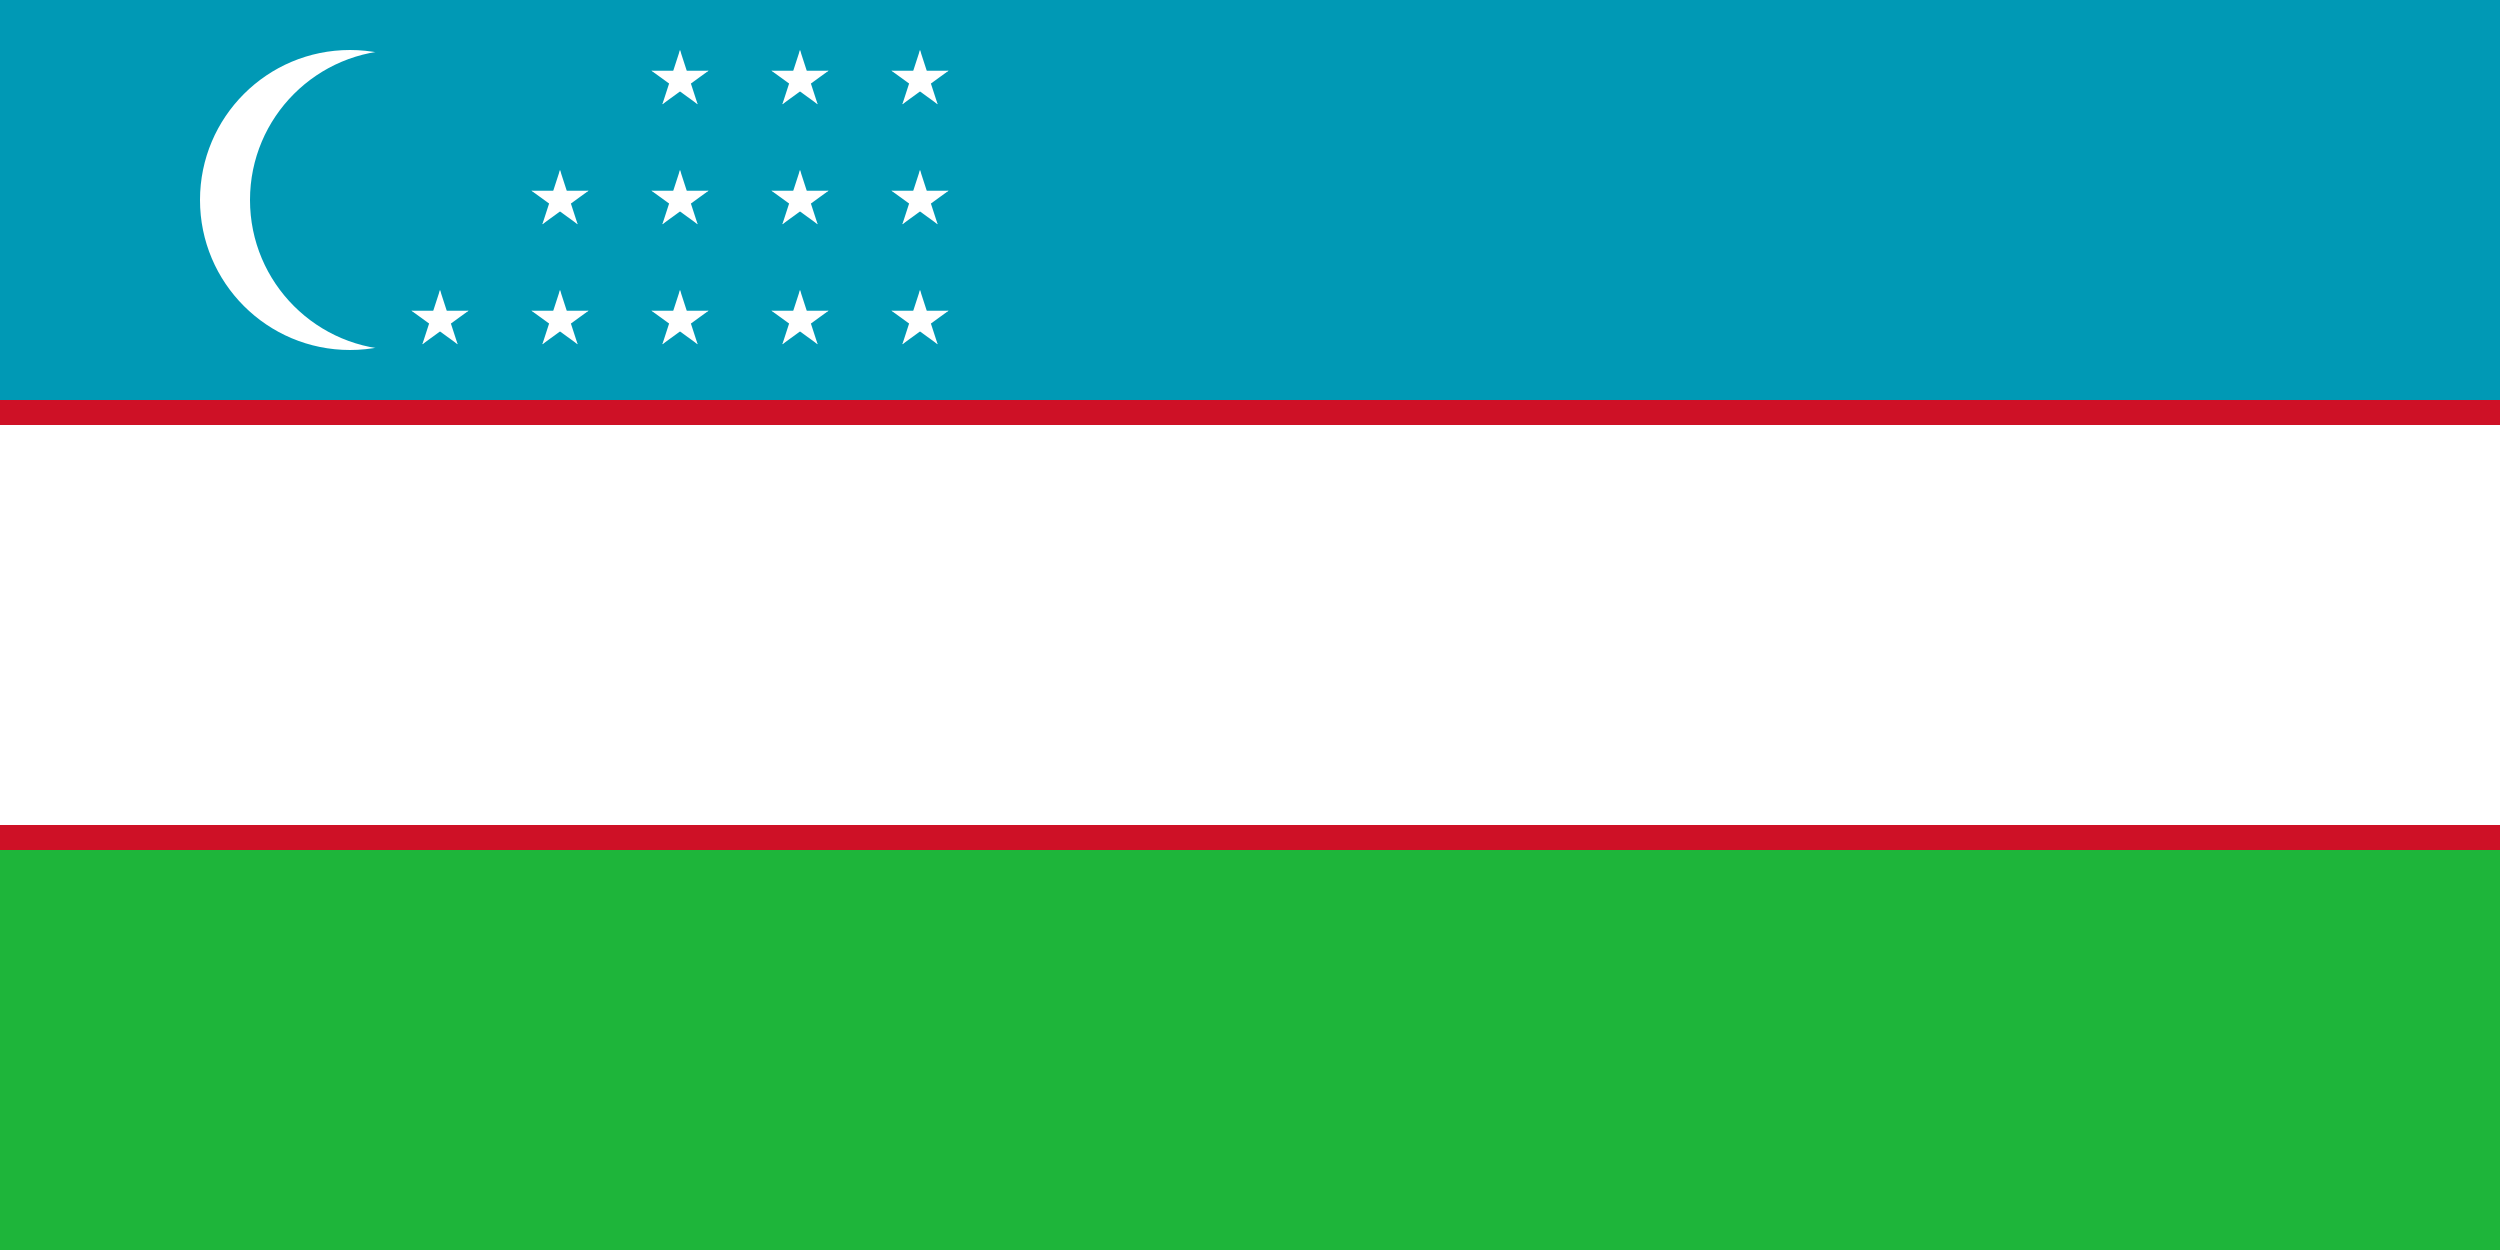
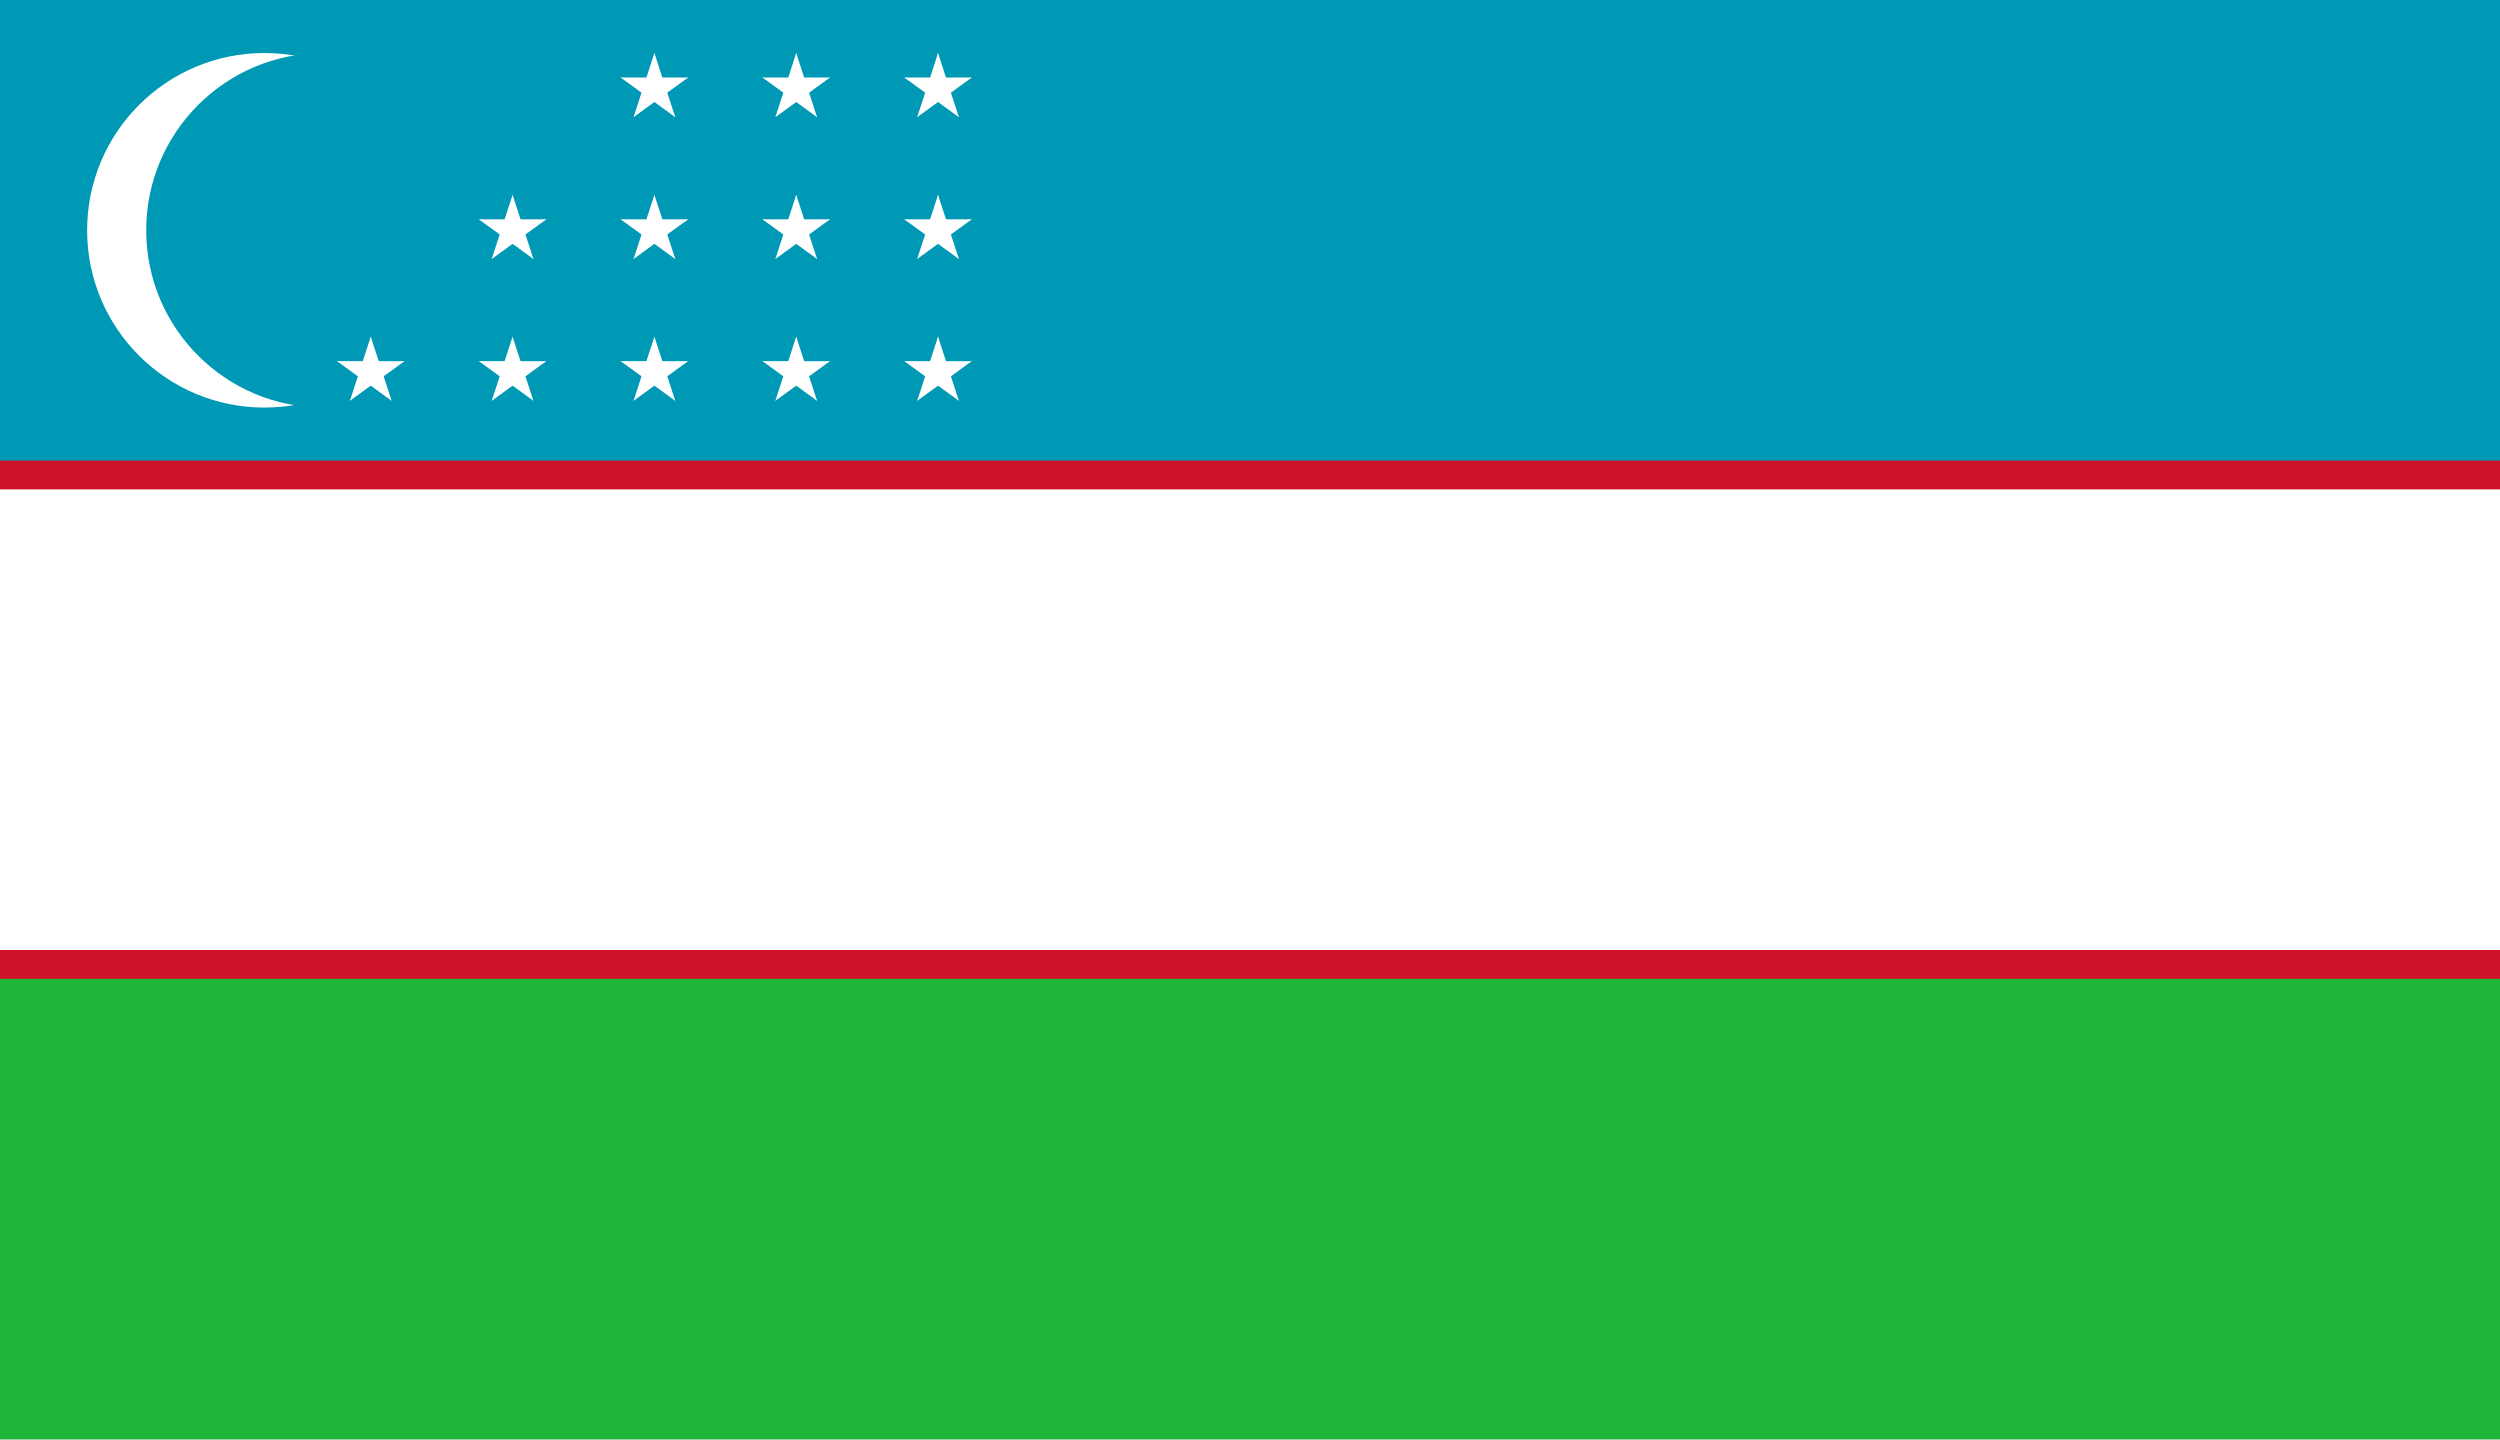
- <svg xmlns="http://www.w3.org/2000/svg" xmlns:xlink="http://www.w3.org/1999/xlink" viewBox="0 0 500 250">
-   <path fill="#1eb53a" d="M0 0h500v250H0z" />
-   <path fill="#0099b5" d="M0 0h500v125H0z" />
-   <path fill="#ce1126" d="M0 80h500v90H0z" />
-   <path fill="#fff" d="M0 85h500v80H0z" />
-   <circle cx="70" cy="40" r="30" fill="#fff" />
-   <circle cx="80" cy="40" r="30" fill="#0099b5" />
-   <g fill="#fff" transform="translate(136 64)">
-     <g id="e">
-       <g id="d">
-         <g id="c">
-           <g id="b">
-             <path id="a" d="M0-6v6h3" transform="rotate(18 0 -6)" />
-             <use xlink:href="#a" transform="scale(-1 1)" />
-           </g>
-           <use xlink:href="#b" transform="rotate(72)" />
-         </g>
-         <use xlink:href="#b" transform="rotate(-72)" />
-         <use xlink:href="#c" transform="rotate(144)" />
-       </g>
-       <use xlink:href="#d" y="-24" />
-       <use xlink:href="#d" y="-48" />
-     </g>
-     <use xlink:href="#e" x="24" />
-     <use xlink:href="#e" x="48" />
-     <use xlink:href="#d" x="-48" />
-     <use xlink:href="#d" x="-24" />
-     <use xlink:href="#d" x="-24" y="-24" />
+ <svg xmlns="http://www.w3.org/2000/svg" width="660" height="380" viewBox="0 0 660 380" fill="none">
+   <g clip-path="url(#clip0_101_885)">
+     <path d="M0 0H660V380H0V0Z" fill="#1EB53A" />
+     <path d="M0 0H660V190H0V0Z" fill="#0099B5" />
+     <path d="M0 121.6H660V258.4H0V121.6Z" fill="#CE1126" />
+     <path d="M0 129.2H660V250.8H0V129.2Z" fill="white" />
+     <path d="M69.8 107.6C95.647 107.6 116.6 86.647 116.6 60.8C116.6 34.953 95.647 14 69.8 14C43.953 14 23 34.953 23 60.8C23 86.647 43.953 107.6 69.8 107.6Z" fill="white" />
+     <path d="M85.4 107.6C111.247 107.6 132.2 86.647 132.2 60.8C132.2 34.953 111.247 14 85.4 14C59.553 14 38.6 34.953 38.6 60.8C38.6 86.647 59.553 107.6 85.4 107.6Z" fill="#0099B5" />
+     <path d="M172.76 88.88L169.868 97.782L174.319 99.228" fill="white" />
+     <path d="M172.76 88.88L175.652 97.782L171.201 99.228" fill="white" />
+     <path d="M181.662 95.348H172.302V100.028" fill="white" />
+     <path d="M181.662 95.348L174.089 100.849L171.339 97.063" fill="white" />
+     <path d="M163.858 95.347L171.43 100.849L174.181 97.063" fill="white" />
+     <path d="M163.858 95.347H173.218V100.028" fill="white" />
+     <path d="M178.262 105.812L175.369 96.91L170.918 98.357" fill="white" />
+     <path d="M178.262 105.812L170.689 100.311L173.44 96.525" fill="white" />
+     <path d="M167.258 105.812L174.831 100.311L172.08 96.525" fill="white" />
+     <path d="M167.258 105.812L170.151 96.91L174.602 98.357" fill="white" />
+     <path d="M172.76 51.44L169.868 60.342L174.319 61.788" fill="white" />
+     <path d="M172.76 51.44L175.652 60.342L171.201 61.788" fill="white" />
+     <path d="M181.662 57.908H172.302V62.588" fill="white" />
+     <path d="M181.662 57.908L174.089 63.409L171.339 59.623" fill="white" />
+     <path d="M163.858 57.907L171.43 63.409L174.181 59.623" fill="white" />
+     <path d="M163.858 57.907H173.218V62.587" fill="white" />
+     <path d="M178.262 68.372L175.369 59.47L170.918 60.917" fill="white" />
+     <path d="M178.262 68.372L170.689 62.871L173.44 59.084" fill="white" />
+     <path d="M167.258 68.372L174.831 62.871L172.08 59.084" fill="white" />
+     <path d="M167.258 68.372L170.151 59.47L174.602 60.917" fill="white" />
+     <path d="M172.76 14L169.868 22.902L174.319 24.348" fill="white" />
+     <path d="M172.76 14L175.652 22.902L171.201 24.348" fill="white" />
+     <path d="M181.662 20.468H172.302V25.148" fill="white" />
+     <path d="M181.662 20.468L174.089 25.969L171.339 22.183" fill="white" />
+     <path d="M163.858 20.468L171.43 25.969L174.181 22.183" fill="white" />
+     <path d="M163.858 20.468H173.218V25.148" fill="white" />
+     <path d="M178.262 30.932L175.369 22.03L170.918 23.477" fill="white" />
+     <path d="M178.262 30.932L170.689 25.431L173.44 21.645" fill="white" />
+     <path d="M167.258 30.932L174.831 25.431L172.08 21.645" fill="white" />
+     <path d="M167.258 30.932L170.151 22.03L174.602 23.477" fill="white" />
+     <path d="M210.2 88.88L207.308 97.782L211.759 99.228" fill="white" />
+     <path d="M210.2 88.88L213.092 97.782L208.641 99.228" fill="white" />
+     <path d="M219.102 95.348H209.742V100.028" fill="white" />
+     <path d="M219.102 95.348L211.529 100.849L208.779 97.063" fill="white" />
+     <path d="M201.298 95.347L208.87 100.849L211.621 97.063" fill="white" />
+     <path d="M201.298 95.347H210.658V100.028" fill="white" />
+     <path d="M215.702 105.812L212.809 96.91L208.358 98.357" fill="white" />
+     <path d="M215.702 105.812L208.129 100.311L210.88 96.525" fill="white" />
+     <path d="M204.698 105.812L212.271 100.311L209.52 96.525" fill="white" />
+     <path d="M204.698 105.812L207.591 96.91L212.042 98.357" fill="white" />
+     <path d="M210.2 51.44L207.308 60.342L211.759 61.788" fill="white" />
+     <path d="M210.2 51.44L213.092 60.342L208.641 61.788" fill="white" />
+     <path d="M219.102 57.908H209.742V62.588" fill="white" />
+     <path d="M219.102 57.908L211.529 63.409L208.779 59.623" fill="white" />
+     <path d="M201.298 57.907L208.87 63.409L211.621 59.623" fill="white" />
+     <path d="M201.298 57.907H210.658V62.587" fill="white" />
+     <path d="M215.702 68.372L212.809 59.47L208.358 60.917" fill="white" />
+     <path d="M215.702 68.372L208.129 62.871L210.88 59.084" fill="white" />
+     <path d="M204.698 68.372L212.271 62.871L209.52 59.084" fill="white" />
+     <path d="M204.698 68.372L207.591 59.47L212.042 60.917" fill="white" />
+     <path d="M210.2 14L207.308 22.902L211.759 24.348" fill="white" />
+     <path d="M210.2 14L213.092 22.902L208.641 24.348" fill="white" />
+     <path d="M219.102 20.468H209.742V25.148" fill="white" />
+     <path d="M219.102 20.468L211.529 25.969L208.779 22.183" fill="white" />
+     <path d="M201.298 20.468L208.87 25.969L211.621 22.183" fill="white" />
+     <path d="M201.298 20.468H210.658V25.148" fill="white" />
+     <path d="M215.702 30.932L212.809 22.03L208.358 23.477" fill="white" />
+     <path d="M215.702 30.932L208.129 25.431L210.88 21.645" fill="white" />
+     <path d="M204.698 30.932L212.271 25.431L209.52 21.645" fill="white" />
+     <path d="M204.698 30.932L207.591 22.03L212.042 23.477" fill="white" />
+     <path d="M247.64 88.88L244.748 97.782L249.199 99.228" fill="white" />
+     <path d="M247.64 88.88L250.532 97.782L246.081 99.228" fill="white" />
+     <path d="M256.542 95.348H247.182V100.028" fill="white" />
+     <path d="M256.542 95.348L248.969 100.849L246.219 97.063" fill="white" />
+     <path d="M238.738 95.347L246.31 100.849L249.061 97.063" fill="white" />
+     <path d="M238.738 95.347H248.098V100.028" fill="white" />
+     <path d="M253.142 105.812L250.249 96.91L245.798 98.357" fill="white" />
+     <path d="M253.142 105.812L245.569 100.311L248.32 96.525" fill="white" />
+     <path d="M242.138 105.812L249.711 100.311L246.96 96.525" fill="white" />
+     <path d="M242.138 105.812L245.031 96.91L249.482 98.357" fill="white" />
+     <path d="M247.64 51.44L244.748 60.342L249.199 61.788" fill="white" />
+     <path d="M247.64 51.44L250.532 60.342L246.081 61.788" fill="white" />
+     <path d="M256.542 57.908H247.182V62.588" fill="white" />
+     <path d="M256.542 57.908L248.969 63.409L246.219 59.623" fill="white" />
+     <path d="M238.738 57.907L246.31 63.409L249.061 59.623" fill="white" />
+     <path d="M238.738 57.907H248.098V62.587" fill="white" />
+     <path d="M253.142 68.372L250.249 59.47L245.798 60.917" fill="white" />
+     <path d="M253.142 68.372L245.569 62.871L248.32 59.084" fill="white" />
+     <path d="M242.138 68.372L249.711 62.871L246.96 59.084" fill="white" />
+     <path d="M242.138 68.372L245.031 59.47L249.482 60.917" fill="white" />
+     <path d="M247.64 14L244.748 22.902L249.199 24.348" fill="white" />
+     <path d="M247.64 14L250.532 22.902L246.081 24.348" fill="white" />
+     <path d="M256.542 20.468H247.182V25.148" fill="white" />
+     <path d="M256.542 20.468L248.969 25.969L246.219 22.183" fill="white" />
+     <path d="M238.738 20.468L246.31 25.969L249.061 22.183" fill="white" />
+     <path d="M238.738 20.468H248.098V25.148" fill="white" />
+     <path d="M253.142 30.932L250.249 22.03L245.798 23.477" fill="white" />
+     <path d="M253.142 30.932L245.569 25.431L248.32 21.645" fill="white" />
+     <path d="M242.138 30.932L249.711 25.431L246.96 21.645" fill="white" />
+     <path d="M242.138 30.932L245.031 22.03L249.482 23.477" fill="white" />
+     <path d="M97.88 88.88L94.988 97.782L99.439 99.228" fill="white" />
+     <path d="M97.88 88.88L100.772 97.782L96.321 99.228" fill="white" />
+     <path d="M106.782 95.348H97.422V100.028" fill="white" />
+     <path d="M106.782 95.348L99.21 100.849L96.459 97.063" fill="white" />
+     <path d="M88.978 95.347L96.55 100.849L99.301 97.063" fill="white" />
+     <path d="M88.978 95.347H98.338V100.028" fill="white" />
+     <path d="M103.382 105.812L100.489 96.91L96.038 98.357" fill="white" />
+     <path d="M103.382 105.812L95.809 100.311L98.56 96.525" fill="white" />
+     <path d="M92.378 105.812L99.951 100.311L97.2 96.525" fill="white" />
+     <path d="M92.378 105.812L95.271 96.91L99.722 98.357" fill="white" />
+     <path d="M135.32 88.88L132.428 97.782L136.879 99.228" fill="white" />
+     <path d="M135.32 88.88L138.212 97.782L133.761 99.228" fill="white" />
+     <path d="M144.222 95.348H134.862V100.028" fill="white" />
+     <path d="M144.222 95.348L136.649 100.849L133.899 97.063" fill="white" />
+     <path d="M126.418 95.347L133.99 100.849L136.741 97.063" fill="white" />
+     <path d="M126.418 95.347H135.778V100.028" fill="white" />
+     <path d="M140.822 105.812L137.929 96.91L133.478 98.357" fill="white" />
+     <path d="M140.822 105.812L133.249 100.311L136 96.525" fill="white" />
+     <path d="M129.818 105.812L137.391 100.311L134.64 96.525" fill="white" />
+     <path d="M129.818 105.812L132.711 96.91L137.162 98.357" fill="white" />
+     <path d="M135.32 51.44L132.428 60.342L136.879 61.788" fill="white" />
+     <path d="M135.32 51.44L138.212 60.342L133.761 61.788" fill="white" />
+     <path d="M144.222 57.908H134.862V62.588" fill="white" />
+     <path d="M144.222 57.908L136.649 63.409L133.899 59.623" fill="white" />
+     <path d="M126.418 57.907L133.99 63.409L136.741 59.623" fill="white" />
+     <path d="M126.418 57.907H135.778V62.587" fill="white" />
+     <path d="M140.822 68.372L137.929 59.47L133.478 60.917" fill="white" />
+     <path d="M140.822 68.372L133.249 62.871L136 59.084" fill="white" />
+     <path d="M129.818 68.372L137.391 62.871L134.64 59.084" fill="white" />
+     <path d="M129.818 68.372L132.711 59.47L137.162 60.917" fill="white" />
  </g>
+   <defs>
+     <clipPath id="clip0_101_885">
+       <rect width="660" height="380" fill="white" />
+     </clipPath>
+   </defs>
</svg>
